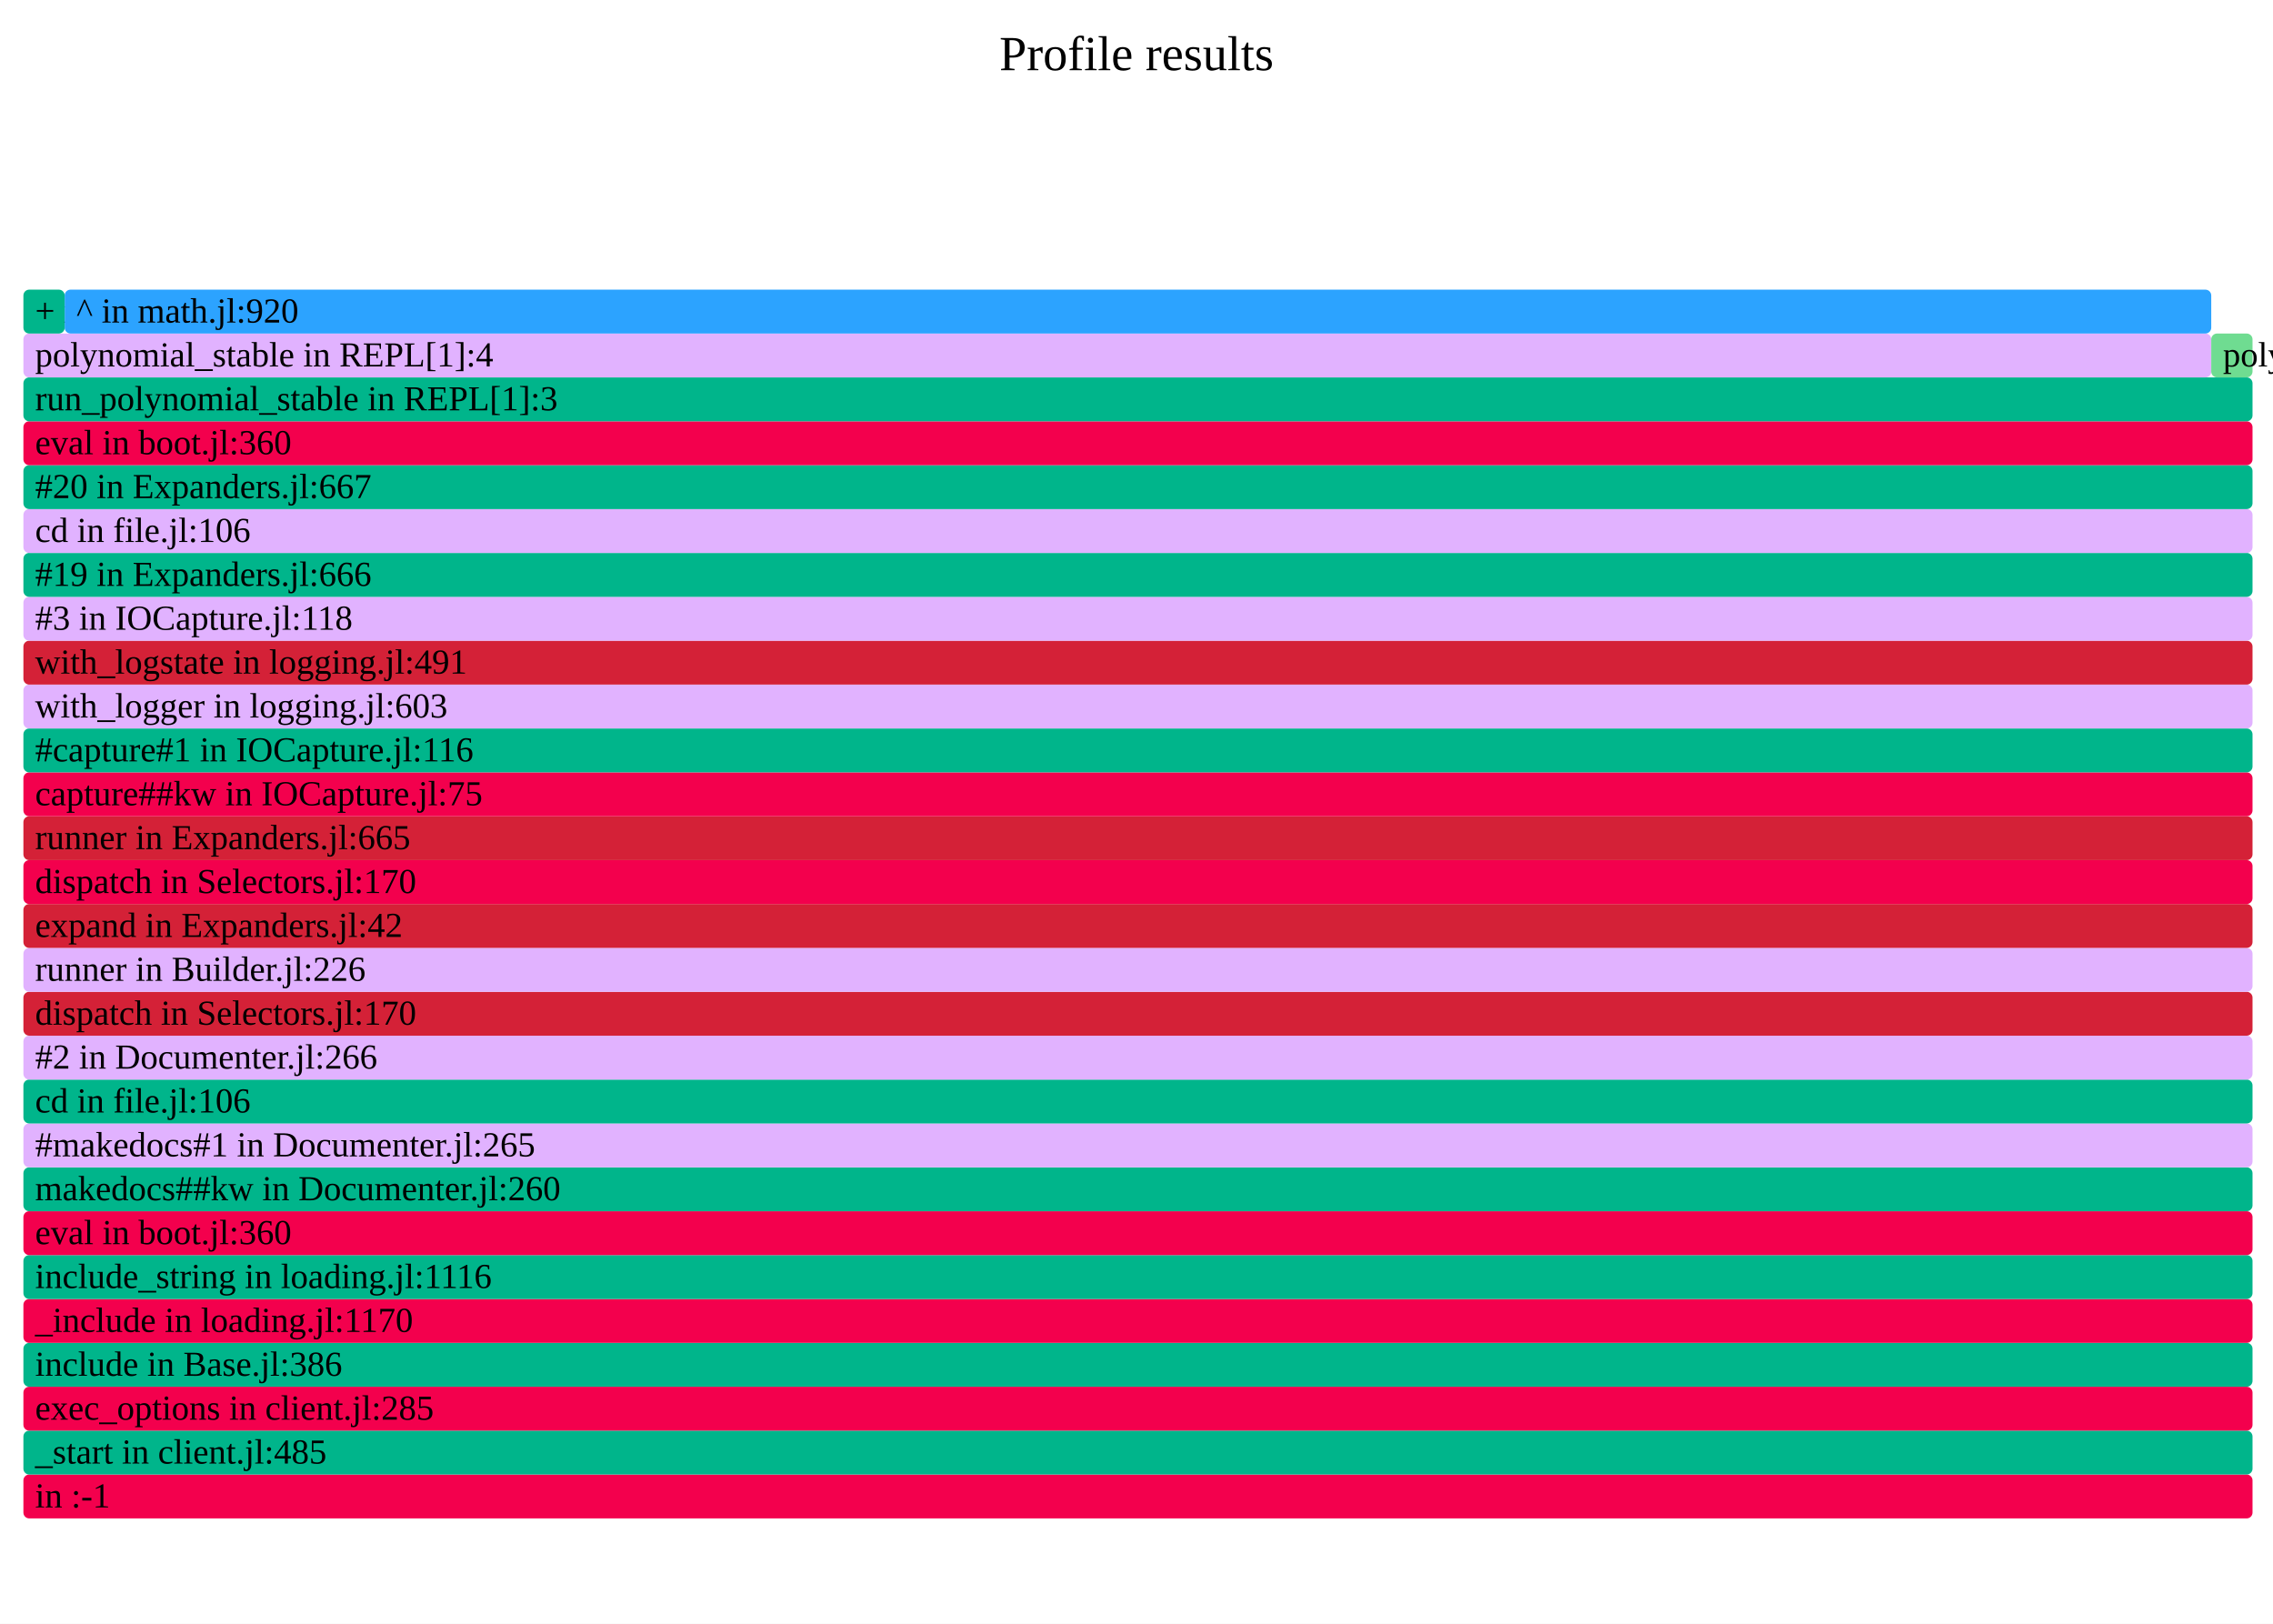
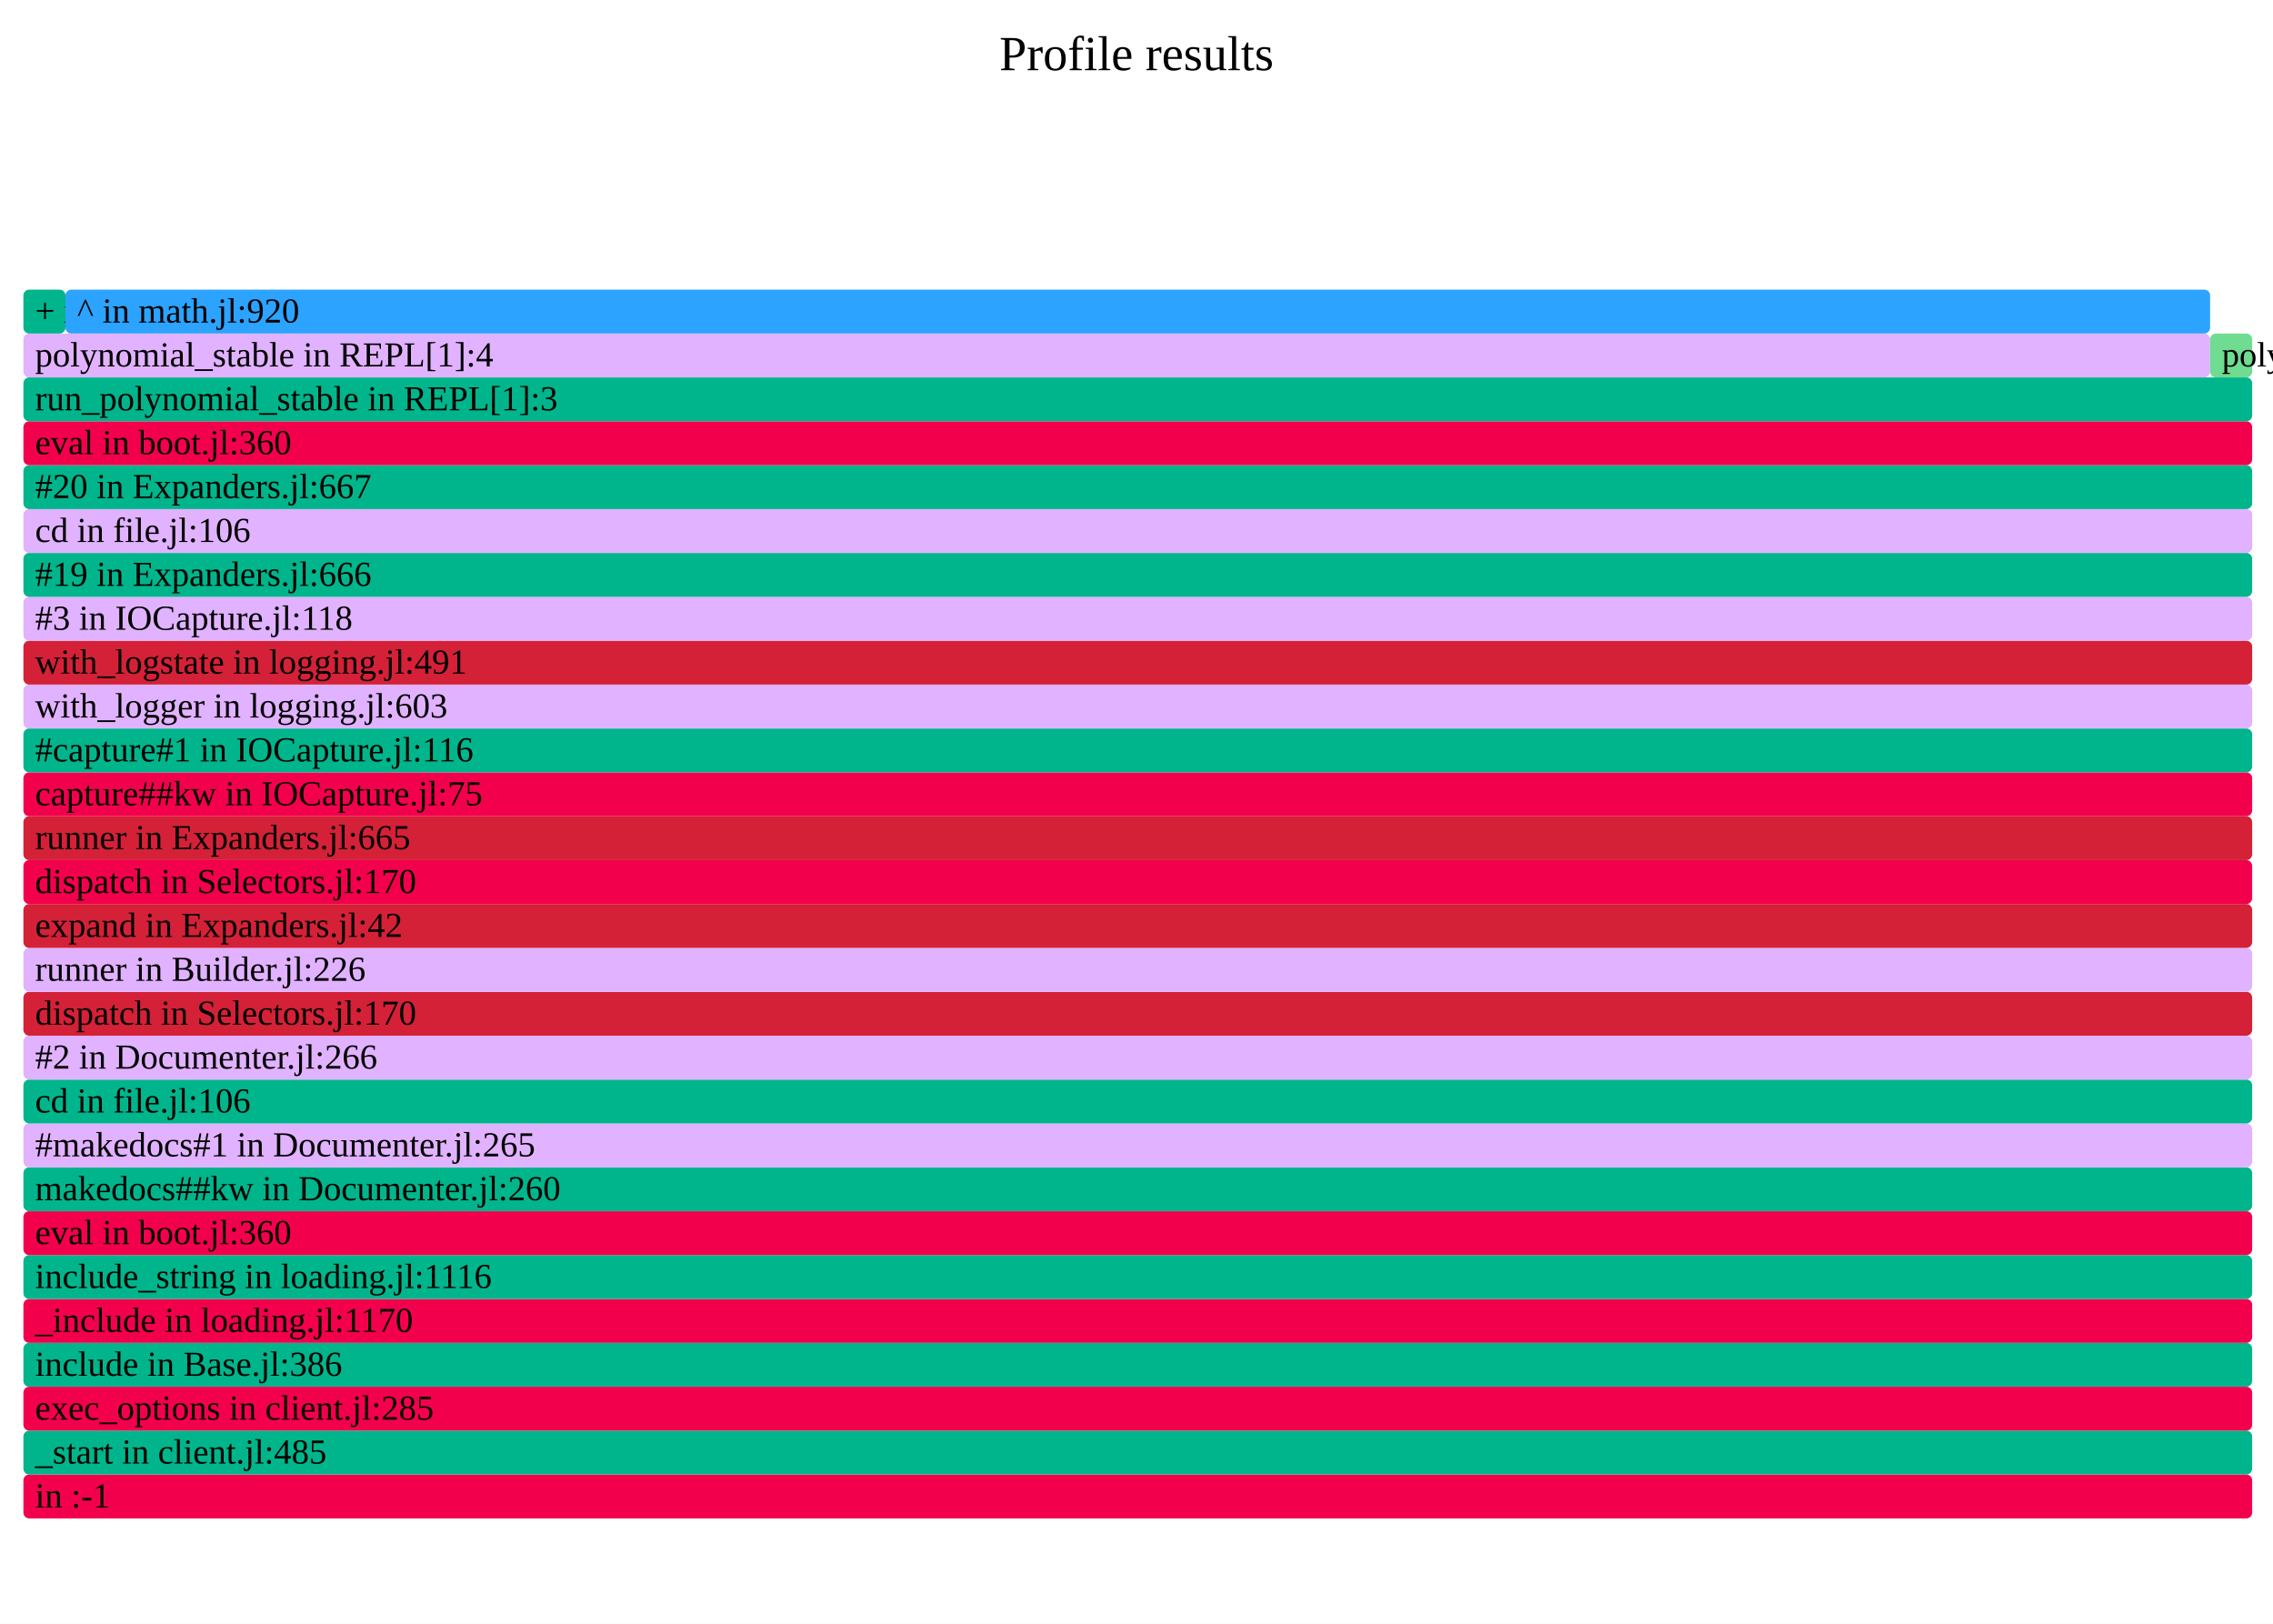
- <svg xmlns="http://www.w3.org/2000/svg" version="1.1" width="777" height="555" viewBox="0 0 777 555" id="fig-d5be712a03d64a0790f4216064d667c0">
+ <svg xmlns="http://www.w3.org/2000/svg" version="1.1" width="777" height="555" viewBox="0 0 777 555" id="fig-177c8cb233f04237857708dd52dbca01">
  <defs>
-     <clipPath id="fig-d5be712a03d64a0790f4216064d667c0-clip">
+     <clipPath id="fig-177c8cb233f04237857708dd52dbca01-clip">
      <rect x="0" y="0" width="777" height="555" />
    </clipPath>
  </defs>
  <style type="text/css">
-     #fig-d5be712a03d64a0790f4216064d667c0 text {
+     #fig-177c8cb233f04237857708dd52dbca01 text {
        pointer-events: none;
        font-family: inherit;
        font-size: 12px;
        fill: #000000;
    }
-     text#fig-d5be712a03d64a0790f4216064d667c0-caption {
+     text#fig-177c8cb233f04237857708dd52dbca01-caption {
        font-size: 16.8px;
        fill: #000000;
        text-anchor: middle;
    }
-     #fig-d5be712a03d64a0790f4216064d667c0-bg {
+     #fig-177c8cb233f04237857708dd52dbca01-bg {
        fill: #FFFFFF;
    }
-     #fig-d5be712a03d64a0790f4216064d667c0-viewport rect, #fig-d5be712a03d64a0790f4216064d667c0-viewport path {
+     #fig-177c8cb233f04237857708dd52dbca01-viewport rect, #fig-177c8cb233f04237857708dd52dbca01-viewport path {
        vector-effect: non-scaling-stroke;
        fill-opacity: 1;
    }
-     #fig-d5be712a03d64a0790f4216064d667c0-viewport text {
+     #fig-177c8cb233f04237857708dd52dbca01-viewport text {
        stroke: #000000;
        stroke-width: 0;
        stroke-opacity: 0.35;
    }
-     #fig-d5be712a03d64a0790f4216064d667c0-viewport rect:hover, #fig-d5be712a03d64a0790f4216064d667c0-viewport path:hover {
+     #fig-177c8cb233f04237857708dd52dbca01-viewport rect:hover, #fig-177c8cb233f04237857708dd52dbca01-viewport path:hover {
        fill-opacity: 0.75;
        stroke: #000000;
        stroke-width: 0.5;
    }
-     #fig-d5be712a03d64a0790f4216064d667c0-viewport + rect {
+     #fig-177c8cb233f04237857708dd52dbca01-viewport + rect {
        fill: #FFFFFF;
        opacity: 0.8;
    }
-     text#fig-d5be712a03d64a0790f4216064d667c0-details{
+     text#fig-177c8cb233f04237857708dd52dbca01-details{
        fill: #000000;
    }
</style>
-   <g id="fig-d5be712a03d64a0790f4216064d667c0-frame" clip-path="url(#fig-d5be712a03d64a0790f4216064d667c0-clip)">
-     <rect id="fig-d5be712a03d64a0790f4216064d667c0-bg" x="0" y="0" width="777" height="555" />
-     <text id="fig-d5be712a03d64a0790f4216064d667c0-caption" x="388.5" y="24">Profile results</text>
-     <g id="fig-d5be712a03d64a0790f4216064d667c0-viewport" transform="scale(1)">
-       <rect x="8" y="504" width="762" height="15" rx="2" fill="#F3004D" data-dinfo="" />
+   <g id="fig-177c8cb233f04237857708dd52dbca01-frame" clip-path="url(#fig-177c8cb233f04237857708dd52dbca01-clip)">
+     <rect id="fig-177c8cb233f04237857708dd52dbca01-bg" x="0" y="0" width="777" height="555" />
+     <text id="fig-177c8cb233f04237857708dd52dbca01-caption" x="388.5" y="24">Profile results</text>
+     <g id="fig-177c8cb233f04237857708dd52dbca01-viewport" transform="scale(1)">
+       <rect x="8" y="504" width="761.88" height="15" rx="2" fill="#F3004D" data-dinfo="" />
      <text x="8" dx="4" y="515.25"> in :-1</text>
-       <rect x="8" y="489" width="762" height="15" rx="2" fill="#00B58B" data-dinfo="./" />
+       <rect x="8" y="489" width="761.88" height="15" rx="2" fill="#00B58B" data-dinfo="./" />
      <text x="8" dx="4" y="500.25">_start in client.jl:485</text>
-       <rect x="8" y="474" width="762" height="15" rx="2" fill="#F3004D" data-dinfo="./" />
+       <rect x="8" y="474" width="761.88" height="15" rx="2" fill="#F3004D" data-dinfo="./" />
      <text x="8" dx="4" y="485.25">exec_options in client.jl:285</text>
-       <rect x="8" y="459" width="762" height="15" rx="2" fill="#00B58B" data-dinfo="./" />
+       <rect x="8" y="459" width="761.88" height="15" rx="2" fill="#00B58B" data-dinfo="./" />
      <text x="8" dx="4" y="470.25">include in Base.jl:386</text>
-       <rect x="8" y="444" width="762" height="15" rx="2" fill="#F3004D" data-dinfo="./" />
+       <rect x="8" y="444" width="761.88" height="15" rx="2" fill="#F3004D" data-dinfo="./" />
      <text x="8" dx="4" y="455.25">_include in loading.jl:1170</text>
-       <rect x="8" y="429" width="762" height="15" rx="2" fill="#00B58B" data-dinfo="./" />
+       <rect x="8" y="429" width="761.88" height="15" rx="2" fill="#00B58B" data-dinfo="./" />
      <text x="8" dx="4" y="440.25">include_string in loading.jl:1116</text>
-       <rect x="8" y="414" width="762" height="15" rx="2" fill="#F3004D" data-dinfo="./" />
+       <rect x="8" y="414" width="761.88" height="15" rx="2" fill="#F3004D" data-dinfo="./" />
      <text x="8" dx="4" y="425.25">eval in boot.jl:360</text>
-       <rect x="8" y="399" width="762" height="15" rx="2" fill="#00B58B" data-dinfo="/home/runner/.julia/packages/Documenter/qdbx6/src/" />
+       <rect x="8" y="399" width="761.88" height="15" rx="2" fill="#00B58B" data-dinfo="/home/runner/.julia/packages/Documenter/qdbx6/src/" />
      <text x="8" dx="4" y="410.25">makedocs##kw in Documenter.jl:260</text>
-       <rect x="8" y="384" width="762" height="15" rx="2" fill="#E1B2FF" data-dinfo="/home/runner/.julia/packages/Documenter/qdbx6/src/" />
+       <rect x="8" y="384" width="761.88" height="15" rx="2" fill="#E1B2FF" data-dinfo="/home/runner/.julia/packages/Documenter/qdbx6/src/" />
      <text x="8" dx="4" y="395.25">#makedocs#1 in Documenter.jl:265</text>
-       <rect x="8" y="369" width="762" height="15" rx="2" fill="#00B58B" data-dinfo="./" />
+       <rect x="8" y="369" width="761.88" height="15" rx="2" fill="#00B58B" data-dinfo="./" />
      <text x="8" dx="4" y="380.25">cd in file.jl:106</text>
-       <rect x="8" y="354" width="762" height="15" rx="2" fill="#E1B2FF" data-dinfo="/home/runner/.julia/packages/Documenter/qdbx6/src/" />
+       <rect x="8" y="354" width="761.88" height="15" rx="2" fill="#E1B2FF" data-dinfo="/home/runner/.julia/packages/Documenter/qdbx6/src/" />
      <text x="8" dx="4" y="365.25">#2 in Documenter.jl:266</text>
-       <rect x="8" y="339" width="762" height="15" rx="2" fill="#D42137" data-dinfo="/home/runner/.julia/packages/Documenter/qdbx6/src/Utilities/" />
+       <rect x="8" y="339" width="761.88" height="15" rx="2" fill="#D42137" data-dinfo="/home/runner/.julia/packages/Documenter/qdbx6/src/Utilities/" />
      <text x="8" dx="4" y="350.25">dispatch in Selectors.jl:170</text>
-       <rect x="8" y="324" width="762" height="15" rx="2" fill="#E1B2FF" data-dinfo="/home/runner/.julia/packages/Documenter/qdbx6/src/" />
+       <rect x="8" y="324" width="761.88" height="15" rx="2" fill="#E1B2FF" data-dinfo="/home/runner/.julia/packages/Documenter/qdbx6/src/" />
      <text x="8" dx="4" y="335.25">runner in Builder.jl:226</text>
-       <rect x="8" y="309" width="762" height="15" rx="2" fill="#D42137" data-dinfo="/home/runner/.julia/packages/Documenter/qdbx6/src/" />
+       <rect x="8" y="309" width="761.88" height="15" rx="2" fill="#D42137" data-dinfo="/home/runner/.julia/packages/Documenter/qdbx6/src/" />
      <text x="8" dx="4" y="320.25">expand in Expanders.jl:42</text>
-       <rect x="8" y="294" width="762" height="15" rx="2" fill="#F3004D" data-dinfo="/home/runner/.julia/packages/Documenter/qdbx6/src/Utilities/" />
+       <rect x="8" y="294" width="761.88" height="15" rx="2" fill="#F3004D" data-dinfo="/home/runner/.julia/packages/Documenter/qdbx6/src/Utilities/" />
      <text x="8" dx="4" y="305.25">dispatch in Selectors.jl:170</text>
-       <rect x="8" y="279" width="762" height="15" rx="2" fill="#D42137" data-dinfo="/home/runner/.julia/packages/Documenter/qdbx6/src/" />
+       <rect x="8" y="279" width="761.88" height="15" rx="2" fill="#D42137" data-dinfo="/home/runner/.julia/packages/Documenter/qdbx6/src/" />
      <text x="8" dx="4" y="290.25">runner in Expanders.jl:665</text>
-       <rect x="8" y="264" width="762" height="15" rx="2" fill="#F3004D" data-dinfo="/home/runner/.julia/packages/IOCapture/sXY71/src/" />
+       <rect x="8" y="264" width="761.88" height="15" rx="2" fill="#F3004D" data-dinfo="/home/runner/.julia/packages/IOCapture/sXY71/src/" />
      <text x="8" dx="4" y="275.25">capture##kw in IOCapture.jl:75</text>
-       <rect x="8" y="249" width="762" height="15" rx="2" fill="#00B58B" data-dinfo="/home/runner/.julia/packages/IOCapture/sXY71/src/" />
+       <rect x="8" y="249" width="761.88" height="15" rx="2" fill="#00B58B" data-dinfo="/home/runner/.julia/packages/IOCapture/sXY71/src/" />
      <text x="8" dx="4" y="260.25">#capture#1 in IOCapture.jl:116</text>
-       <rect x="8" y="234" width="762" height="15" rx="2" fill="#E1B2FF" data-dinfo="./" />
+       <rect x="8" y="234" width="761.88" height="15" rx="2" fill="#E1B2FF" data-dinfo="./" />
      <text x="8" dx="4" y="245.25">with_logger in logging.jl:603</text>
-       <rect x="8" y="219" width="762" height="15" rx="2" fill="#D42137" data-dinfo="./" />
+       <rect x="8" y="219" width="761.88" height="15" rx="2" fill="#D42137" data-dinfo="./" />
      <text x="8" dx="4" y="230.25">with_logstate in logging.jl:491</text>
-       <rect x="8" y="204" width="762" height="15" rx="2" fill="#E1B2FF" data-dinfo="/home/runner/.julia/packages/IOCapture/sXY71/src/" />
+       <rect x="8" y="204" width="761.88" height="15" rx="2" fill="#E1B2FF" data-dinfo="/home/runner/.julia/packages/IOCapture/sXY71/src/" />
      <text x="8" dx="4" y="215.25">#3 in IOCapture.jl:118</text>
-       <rect x="8" y="189" width="762" height="15" rx="2" fill="#00B58B" data-dinfo="/home/runner/.julia/packages/Documenter/qdbx6/src/" />
+       <rect x="8" y="189" width="761.88" height="15" rx="2" fill="#00B58B" data-dinfo="/home/runner/.julia/packages/Documenter/qdbx6/src/" />
      <text x="8" dx="4" y="200.25">#19 in Expanders.jl:666</text>
-       <rect x="8" y="174" width="762" height="15" rx="2" fill="#E1B2FF" data-dinfo="./" />
+       <rect x="8" y="174" width="761.88" height="15" rx="2" fill="#E1B2FF" data-dinfo="./" />
      <text x="8" dx="4" y="185.25">cd in file.jl:106</text>
-       <rect x="8" y="159" width="762" height="15" rx="2" fill="#00B58B" data-dinfo="/home/runner/.julia/packages/Documenter/qdbx6/src/" />
+       <rect x="8" y="159" width="761.88" height="15" rx="2" fill="#00B58B" data-dinfo="/home/runner/.julia/packages/Documenter/qdbx6/src/" />
      <text x="8" dx="4" y="170.25">#20 in Expanders.jl:667</text>
-       <rect x="8" y="144" width="762" height="15" rx="2" fill="#F3004D" data-dinfo="./" />
+       <rect x="8" y="144" width="761.88" height="15" rx="2" fill="#F3004D" data-dinfo="./" />
      <text x="8" dx="4" y="155.25">eval in boot.jl:360</text>
-       <rect x="8" y="129" width="762" height="15" rx="2" fill="#00B58B" data-dinfo="./" />
+       <rect x="8" y="129" width="761.88" height="15" rx="2" fill="#00B58B" data-dinfo="./" />
      <text x="8" dx="4" y="140.25">run_polynomial_stable in REPL[1]:3</text>
-       <rect x="8" y="114" width="747.89" height="15" rx="2" fill="#E1B2FF" data-dinfo="./" />
+       <rect x="8" y="114" width="747.5" height="15" rx="2" fill="#E1B2FF" data-dinfo="./" />
      <text x="8" dx="4" y="125.25">polynomial_stable in REPL[1]:4</text>
-       <rect x="8" y="99" width="14.11" height="15" rx="2" fill="#00B58B" data-dinfo="./" />
+       <rect x="8" y="99" width="14.38" height="15" rx="2" fill="#00B58B" data-dinfo="./" />
      <text x="8" dx="4" y="110.25">+ in float.jl:326</text>
-       <rect x="22.11" y="99" width="733.78" height="15" rx="2" fill="#2CA3FF" data-dinfo="./" />
-       <text x="22.11" dx="4" y="110.25">^ in math.jl:920</text>
-       <rect x="755.89" y="114" width="14.11" height="15" rx="2" fill="#6FDC91" data-dinfo="./" />
-       <text x="755.89" dx="4" y="125.25">polynomial_stable in range.jl:0</text>
+       <rect x="22.38" y="99" width="733.12" height="15" rx="2" fill="#2CA3FF" data-dinfo="./" />
+       <text x="22.38" dx="4" y="110.25">^ in math.jl:920</text>
+       <rect x="755.5" y="114" width="14.38" height="15" rx="2" fill="#6FDC91" data-dinfo="./" />
+       <text x="755.5" dx="4" y="125.25">polynomial_stable in REPL[1]:6</text>
    </g>
  </g>
</svg>
